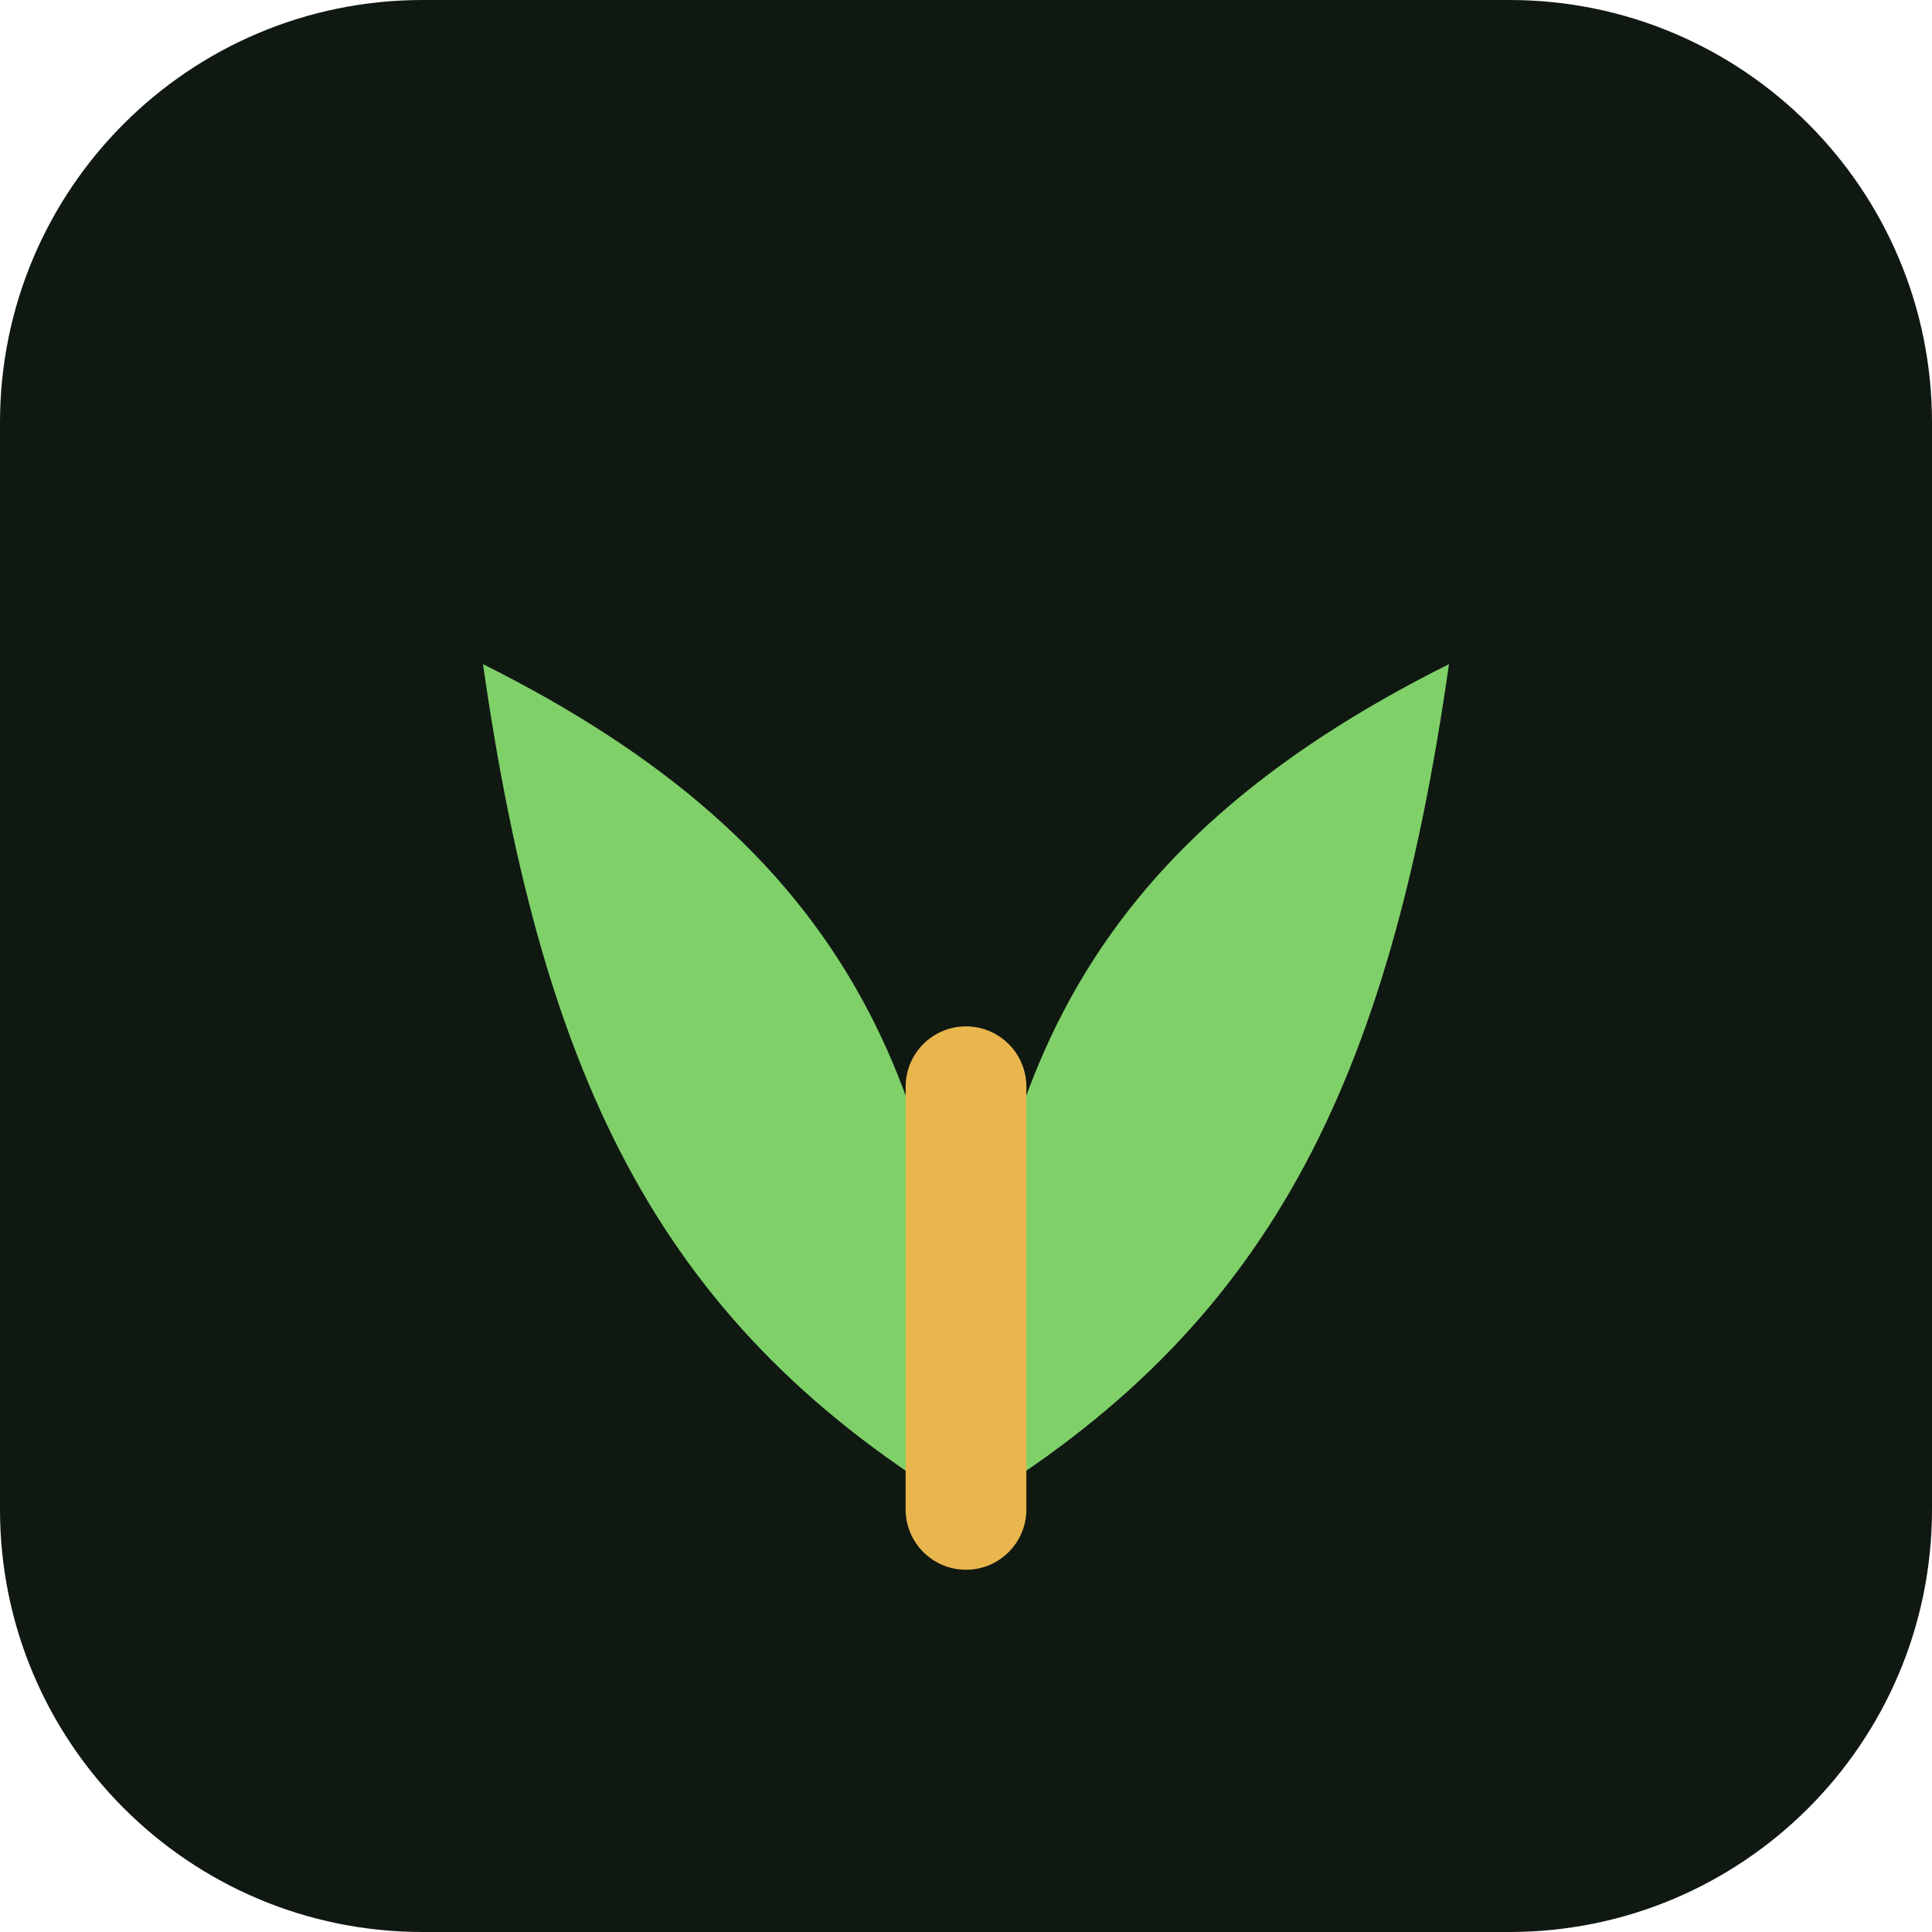
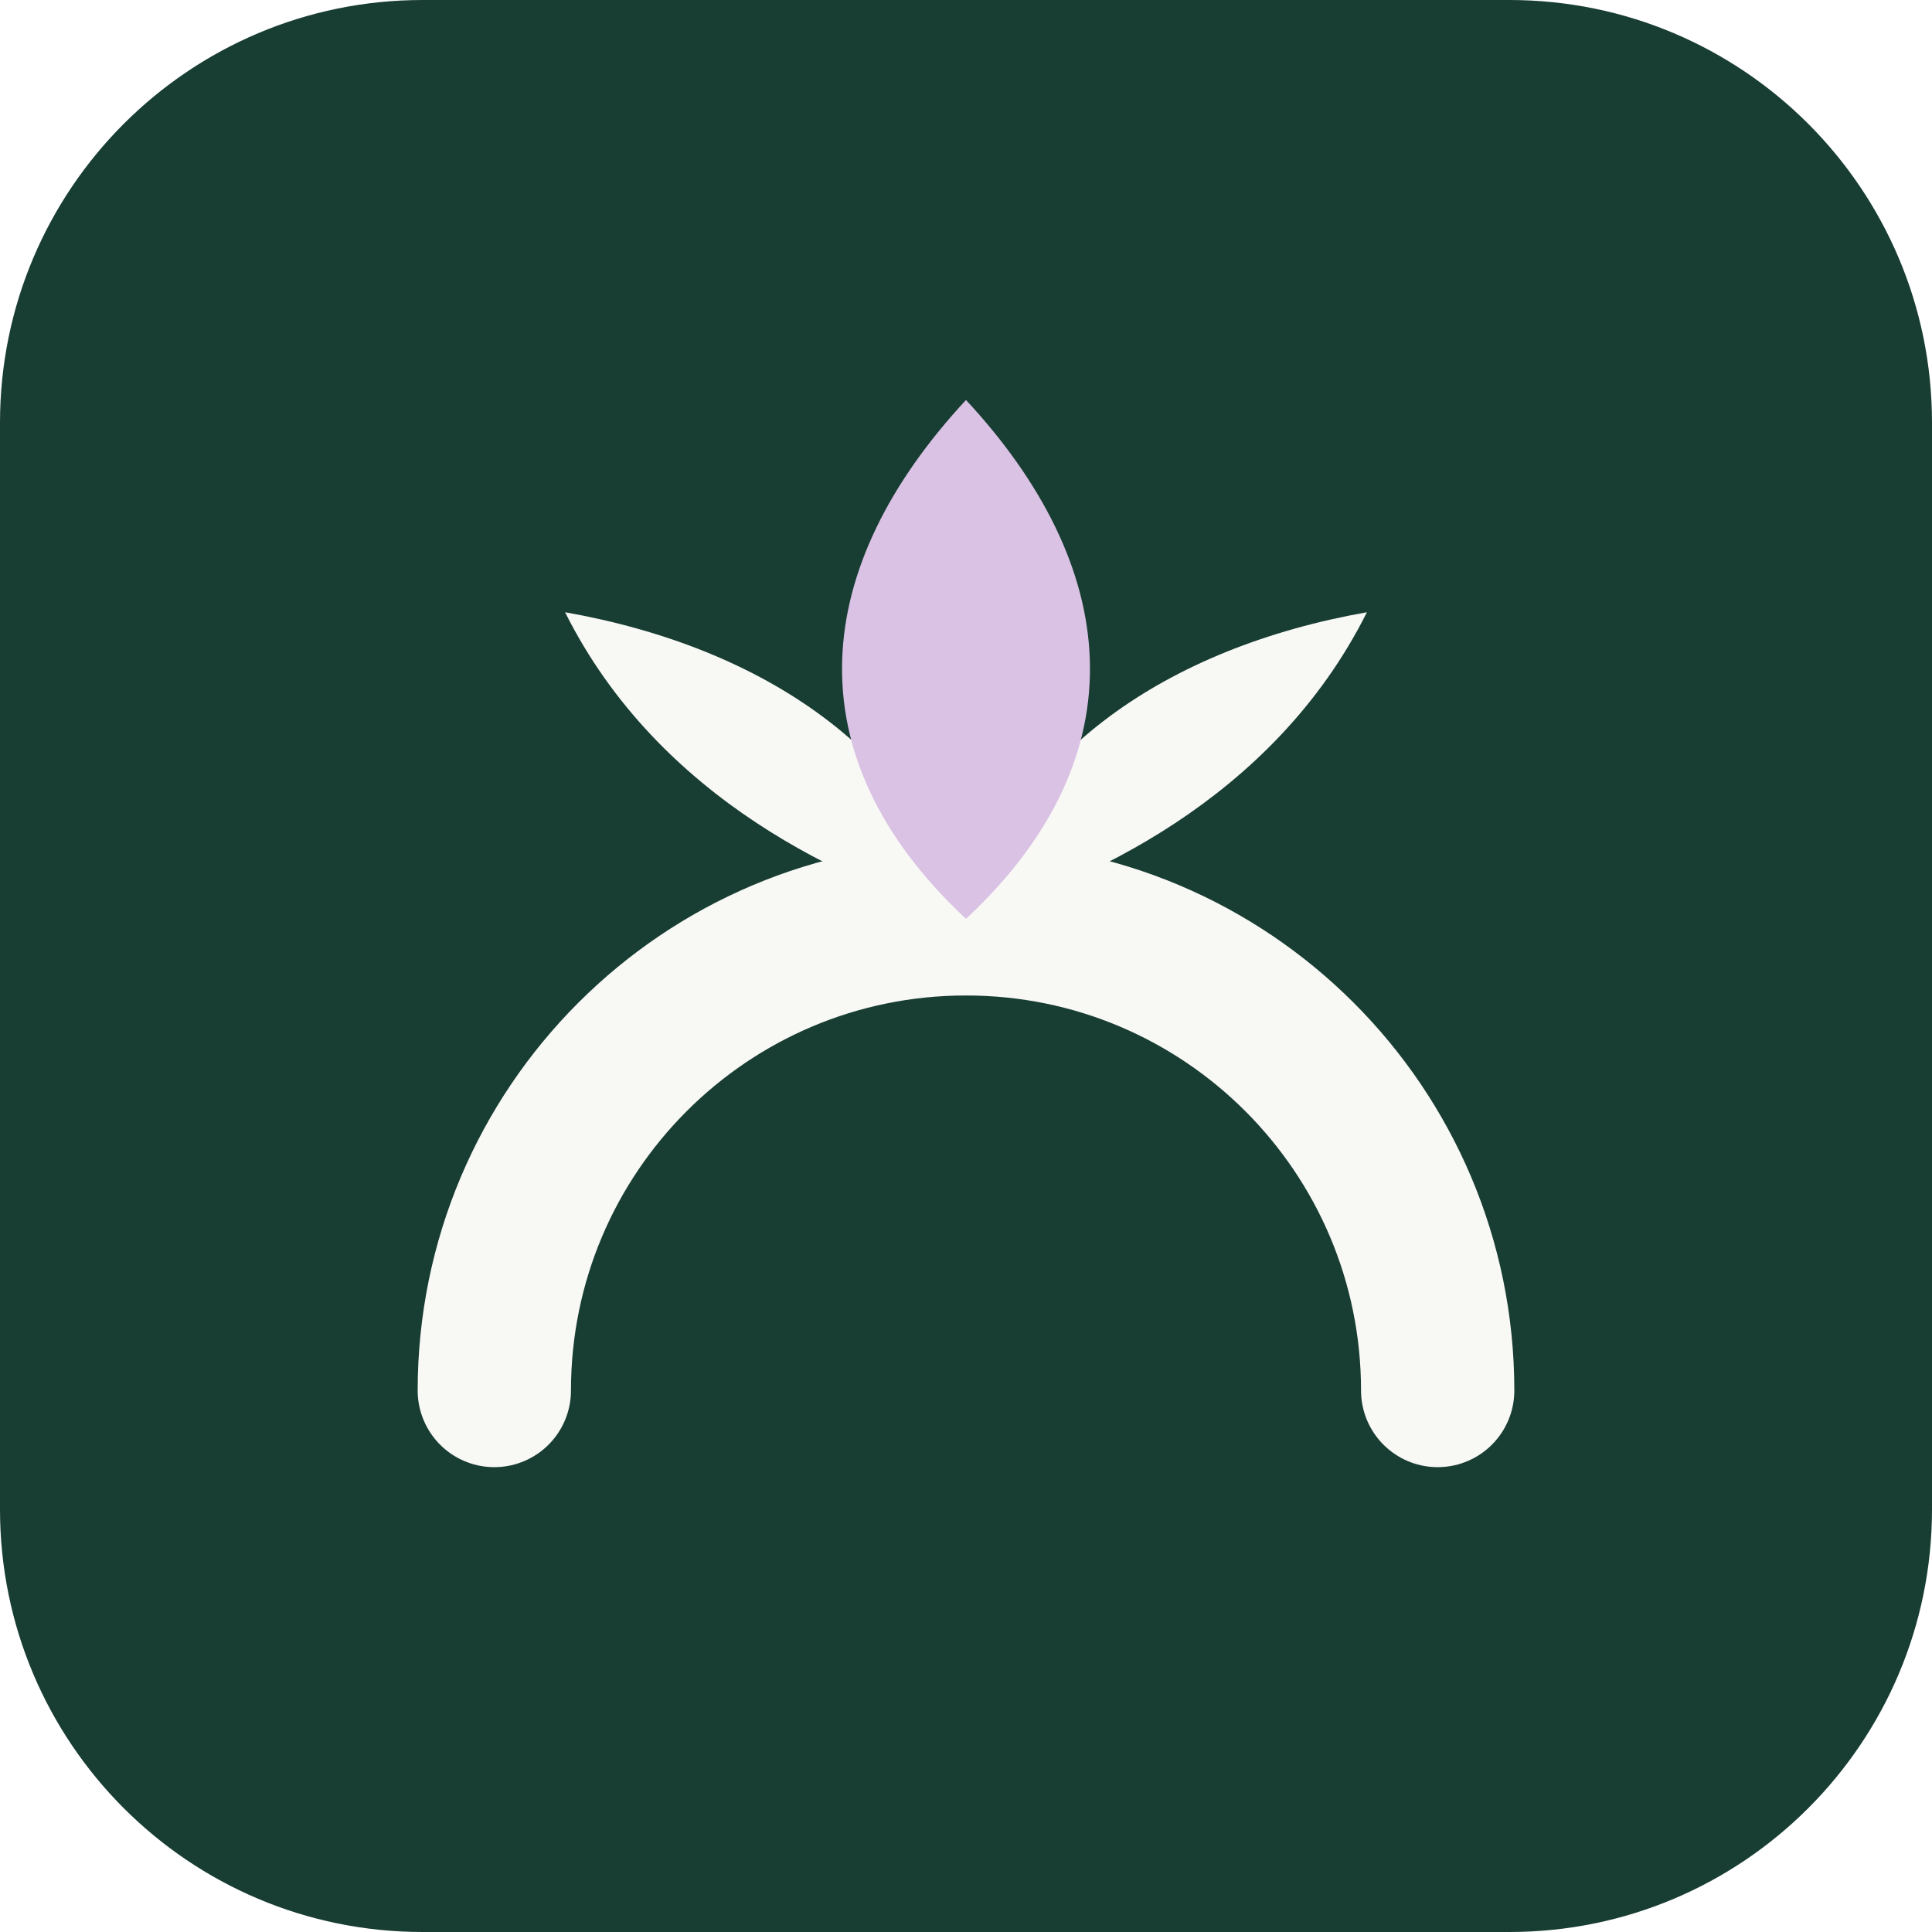
- <svg xmlns="http://www.w3.org/2000/svg" viewBox="0 0 64 64">
-   <rect width="64" height="64" rx="14" fill="#101812" />
-   <path d="M32 50c0-14 4-22 16-28-2 14-6 22-16 28Zm0 0c0-14-4-22-16-28 2 14 6 22 16 28Z" fill="#7fd069" />
-   <rect x="30" y="34" width="4" height="18" rx="2" fill="#e8b64c" />
+ <svg xmlns="http://www.w3.org/2000/svg" viewBox="0 0 512 512" role="img" aria-label="FloraSetu">
+   <rect width="512" height="512" rx="112" fill="#183D33" />
+   <g transform="translate(56 56) scale(6.25)">
+     <path d="M12 50 A20 20 0 0 1 52 50" fill="none" stroke="#F8F8F5" stroke-width="6.5" stroke-linecap="round" />
+     <path d="M32 30 C27 28.5 19 25 15 17 C23.5 18.5 30 23 32 30 Z" fill="#F8F8F5" />
+     <path d="M32 30 C37 28.5 45 25 49 17 C40.5 18.5 34 23 32 30 Z" fill="#F8F8F5" />
+     <path d="M32 8 C38.5 15 39.5 23 32 30 C24.5 23 25.5 15 32 8 Z" fill="#D9C2E3" />
+   </g>
</svg>
